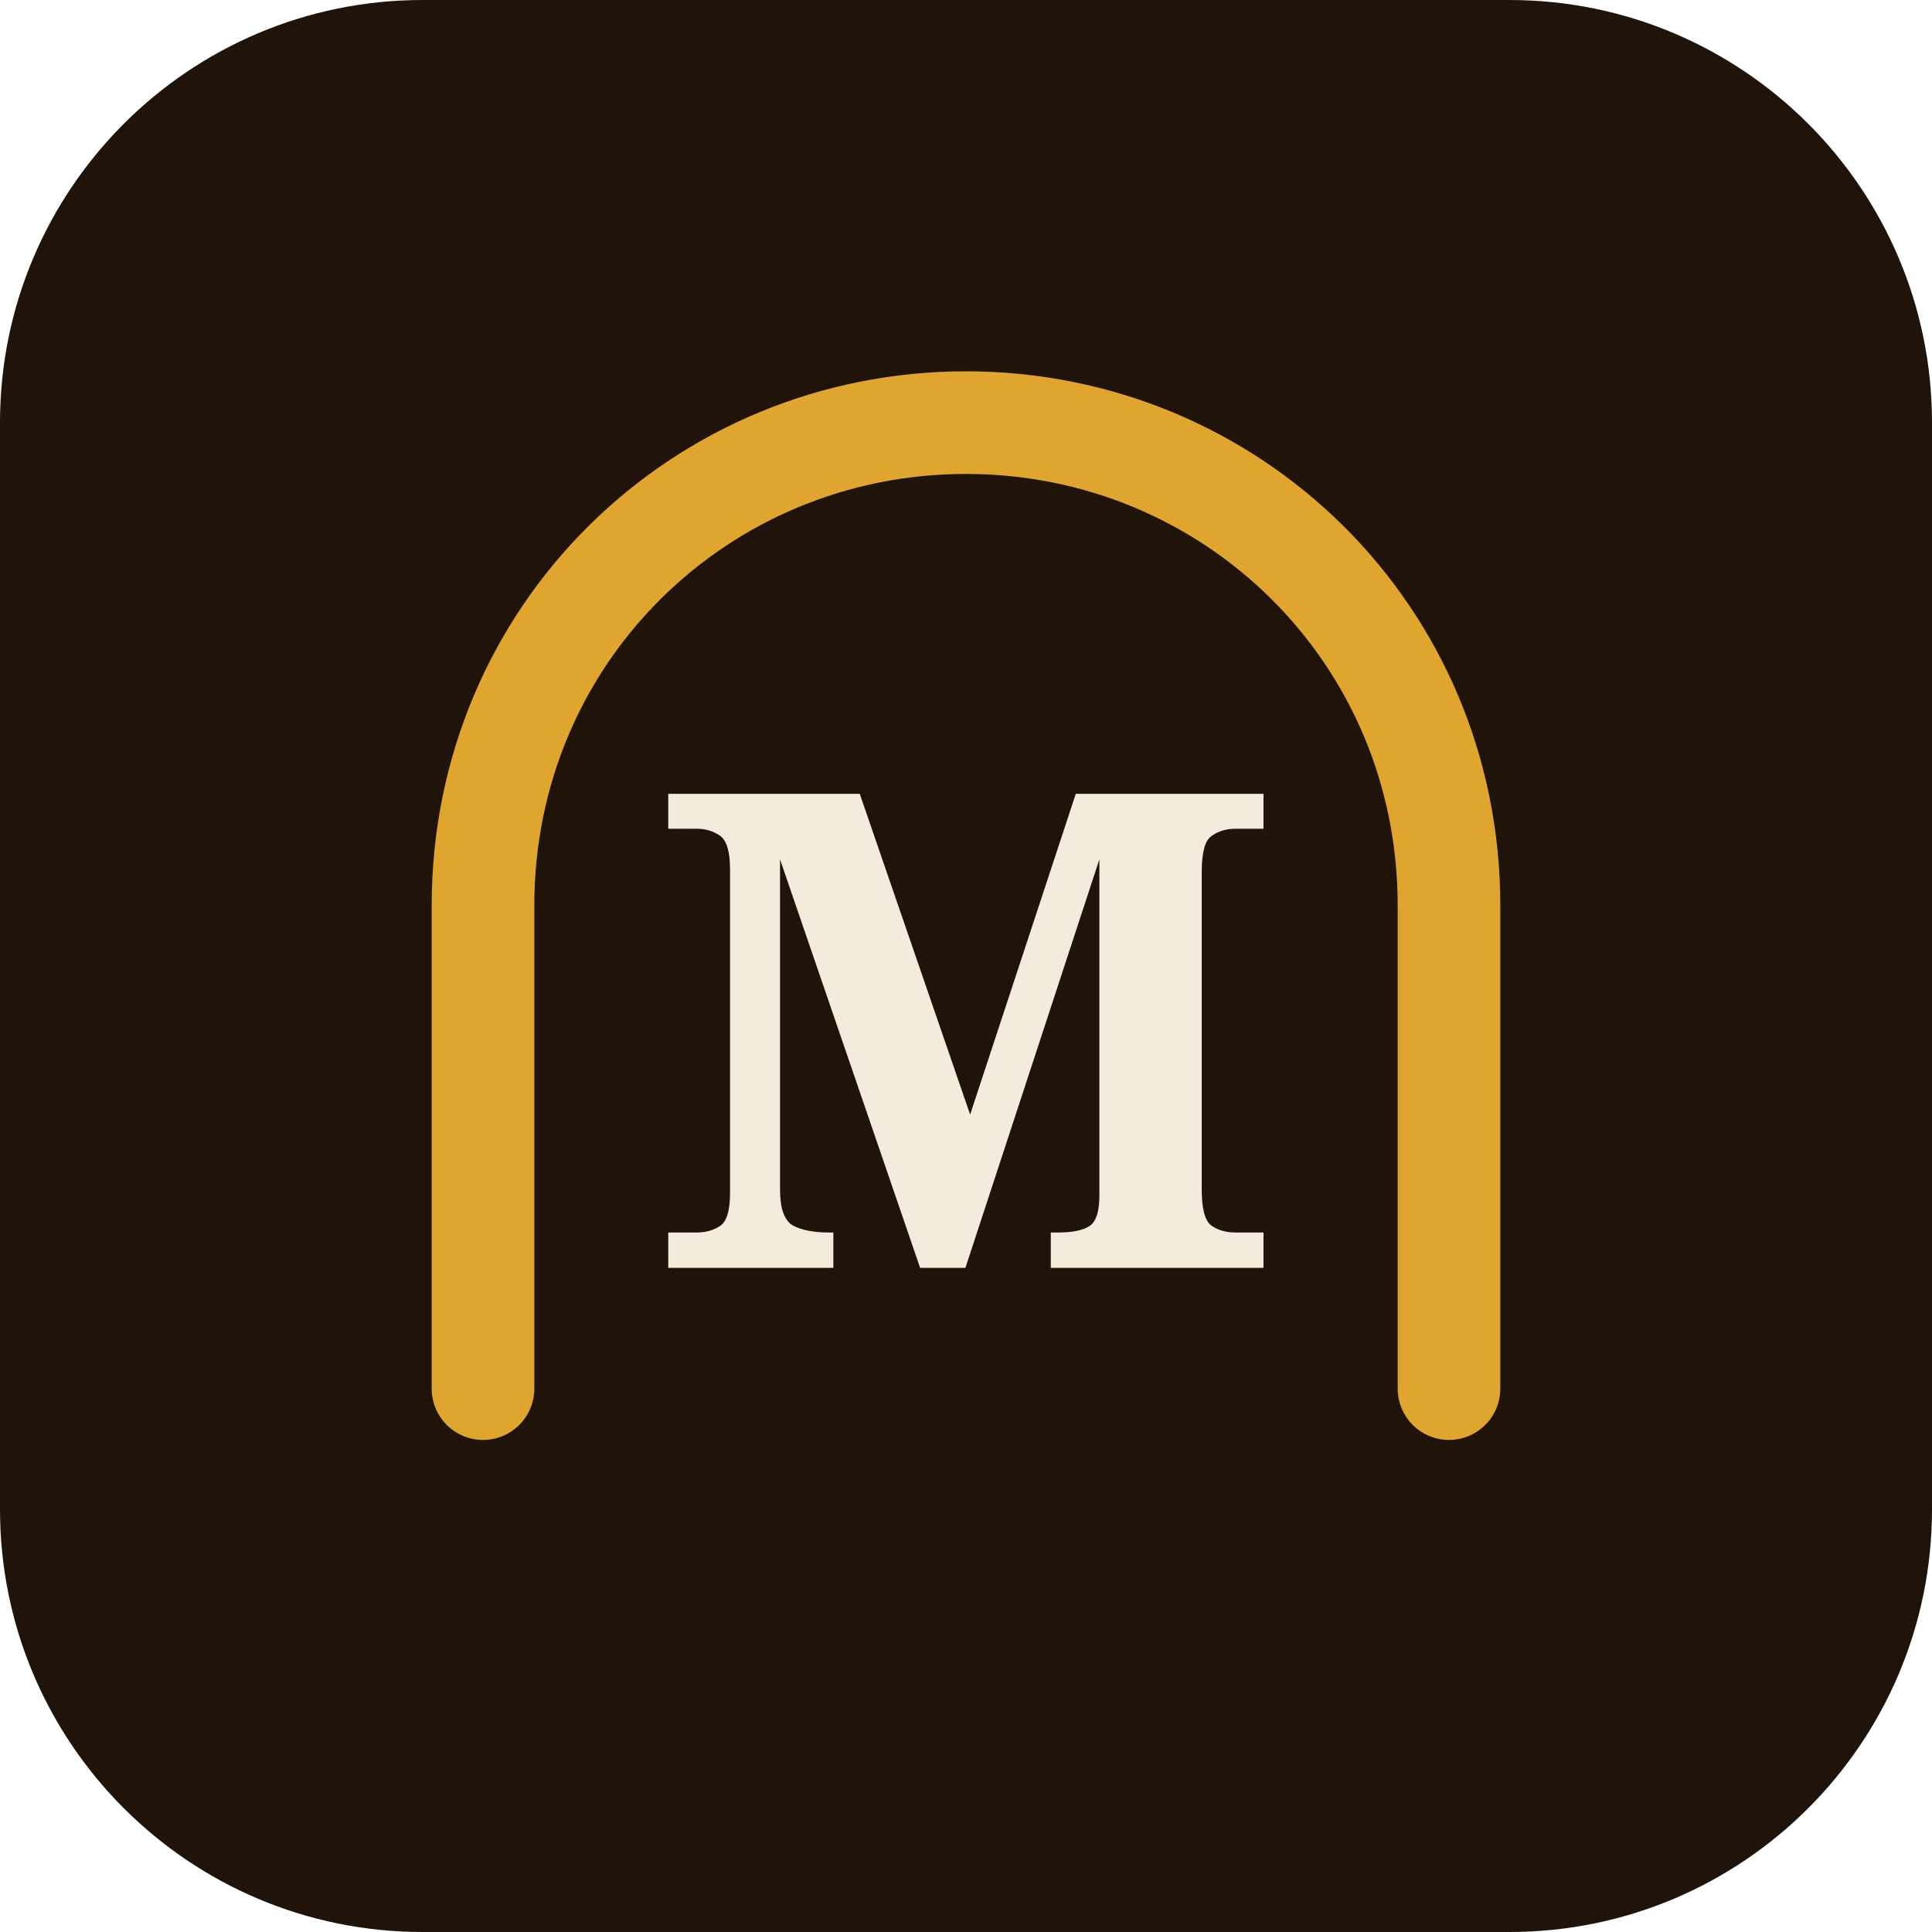
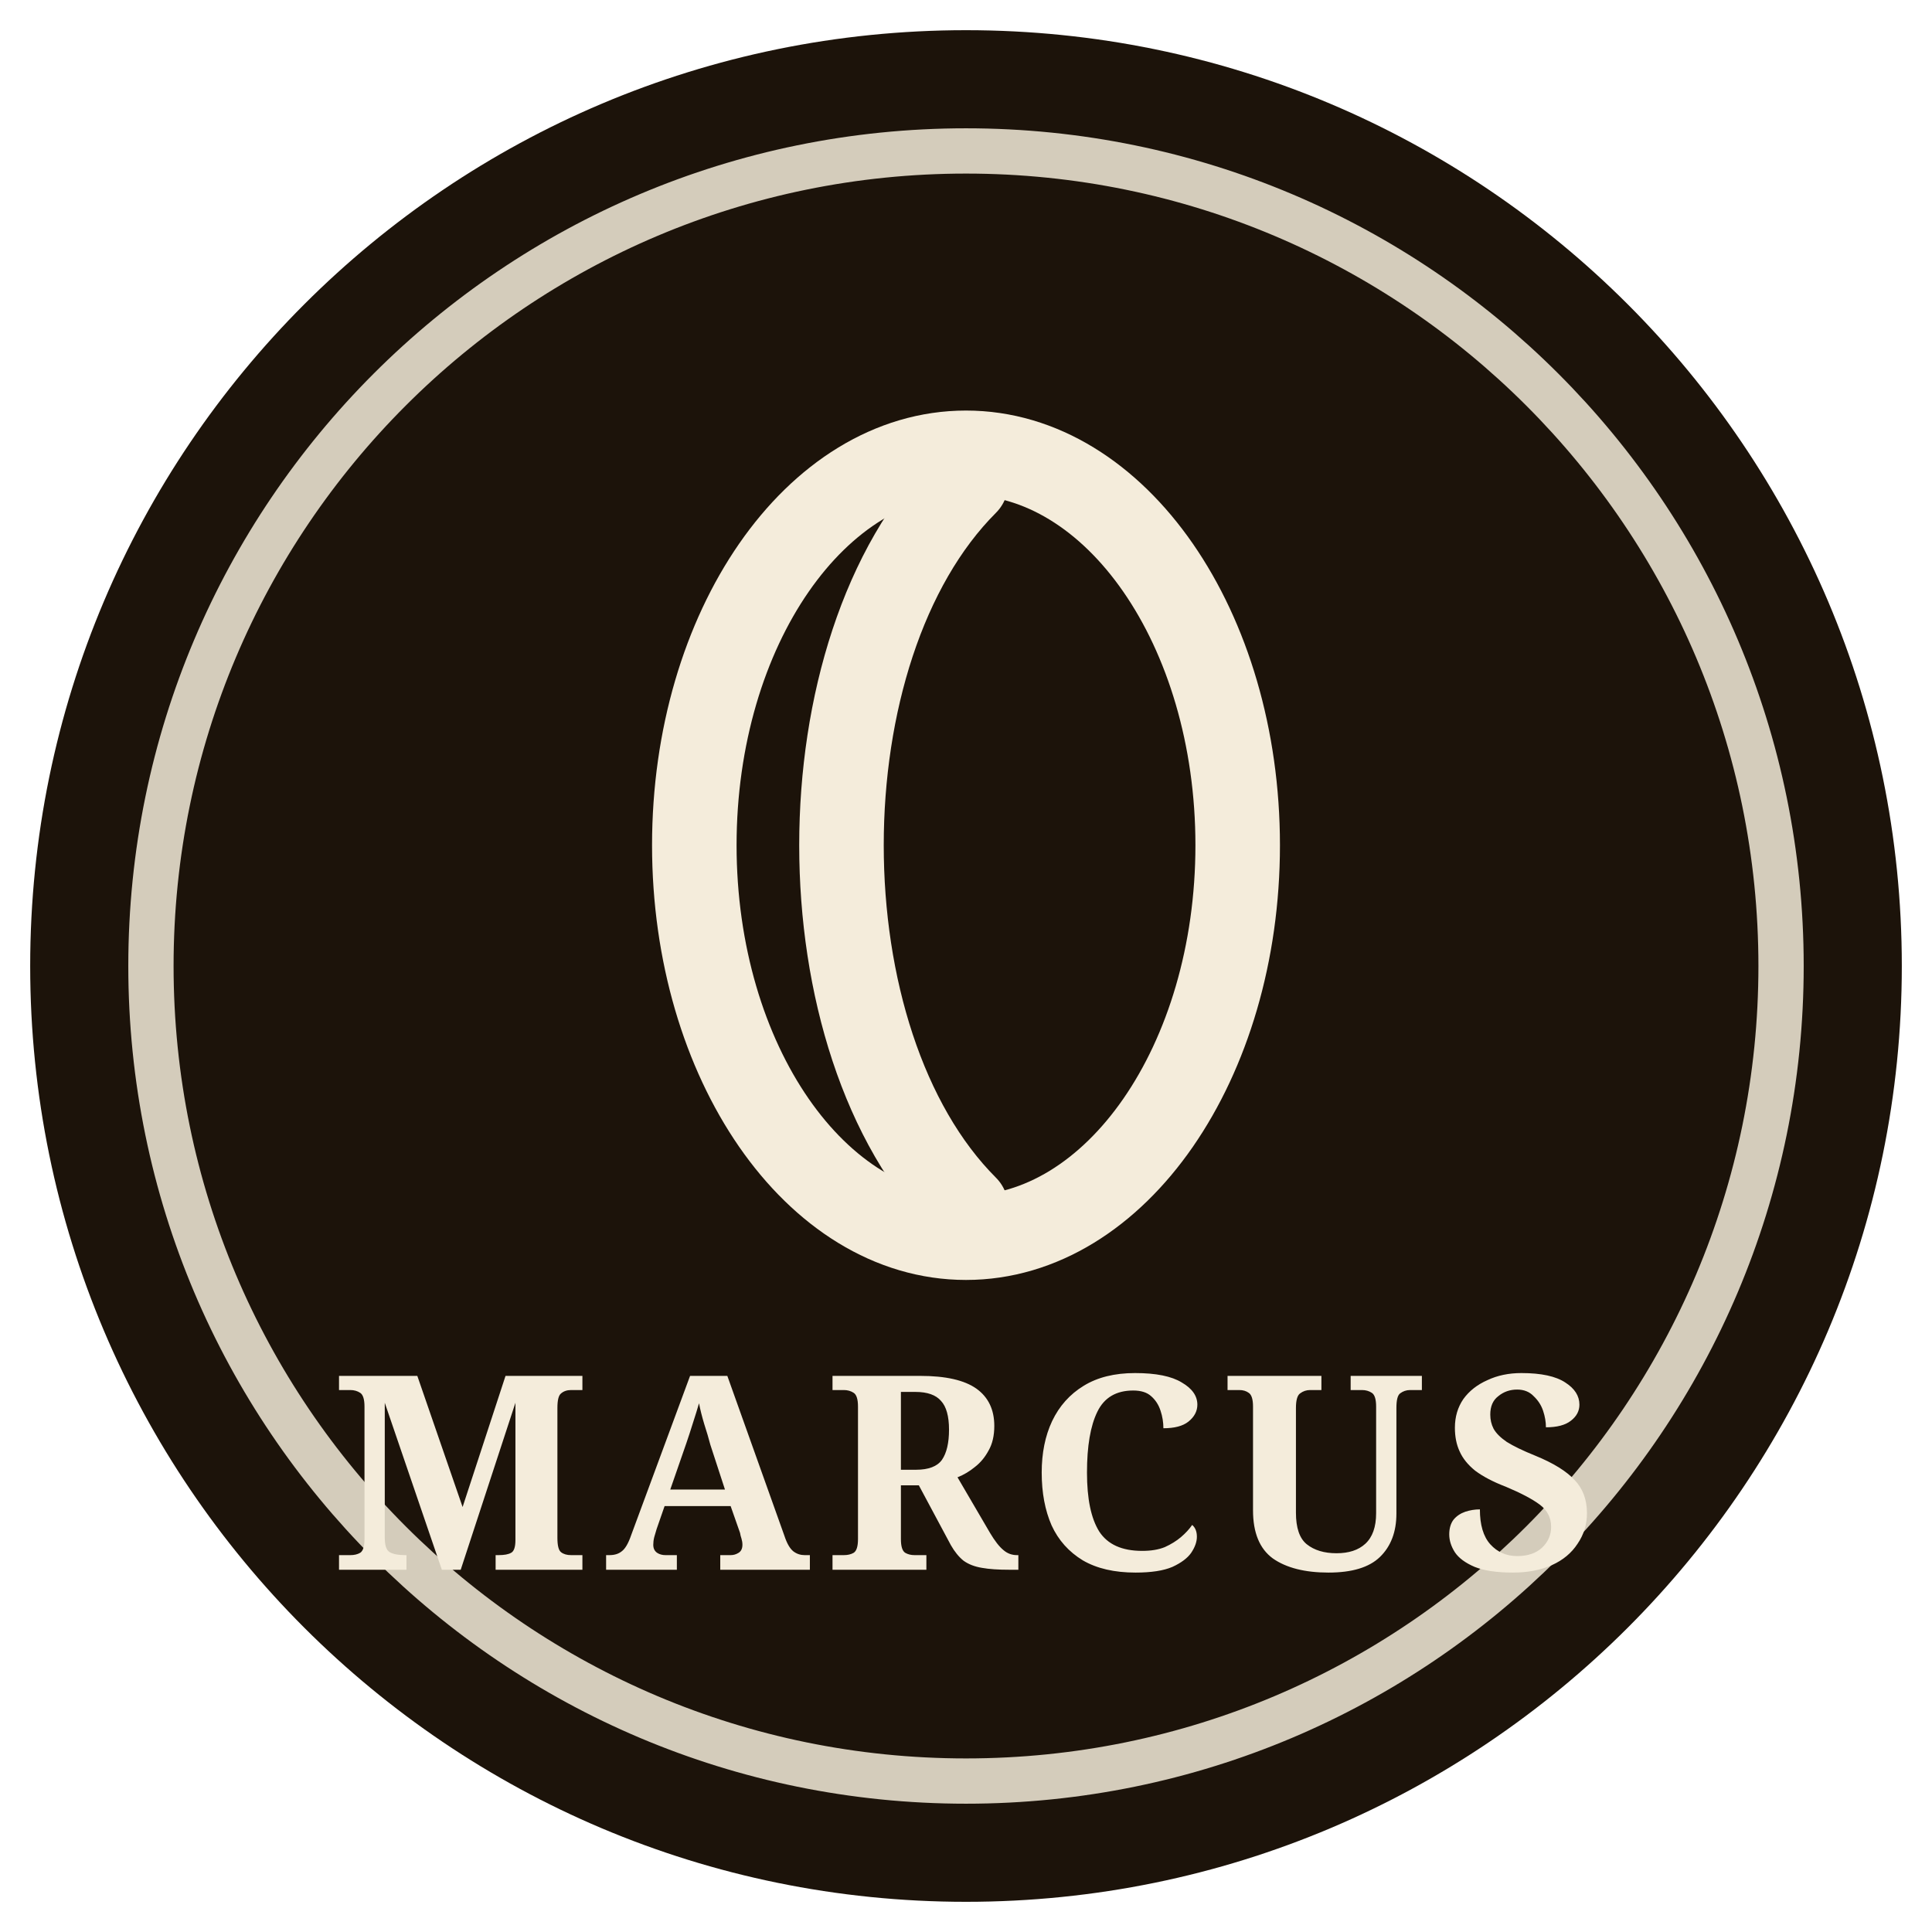
<svg xmlns="http://www.w3.org/2000/svg" viewBox="0 0 64 64">
-   <rect width="64" height="64" rx="14" fill="#20130a" />
-   <path d="M16 46 V30 C16 21 23.2 14 32 14 C40.8 14 48 21 48 30 V46" fill="none" stroke="#e0a52e" stroke-width="3.4" stroke-linecap="round" />
-   <text x="32" y="42" font-family="Georgia, serif" font-size="22" font-weight="700" fill="#f4ecdb" text-anchor="middle">M</text>
+   <circle cx="32" cy="32" r="31" fill="#1c130a" />
+   <circle cx="32" cy="32" r="27" fill="none" stroke="#f4ecdb" stroke-width="1.5" opacity="0.85" />
+   <g stroke="#f4ecdb" stroke-width="2.8" fill="none" stroke-linecap="round">
+     <ellipse cx="32" cy="28" rx="9" ry="13" />
+     <path d="M32 16 C26.5 21.5 26.5 34.5 32 40" />
+   </g>
+   <text x="32" y="52" text-anchor="middle" fill="#f4ecdb" font-family="Georgia, serif" font-weight="700" font-size="9" letter-spacing="0.5">MARCUS</text>
</svg>
